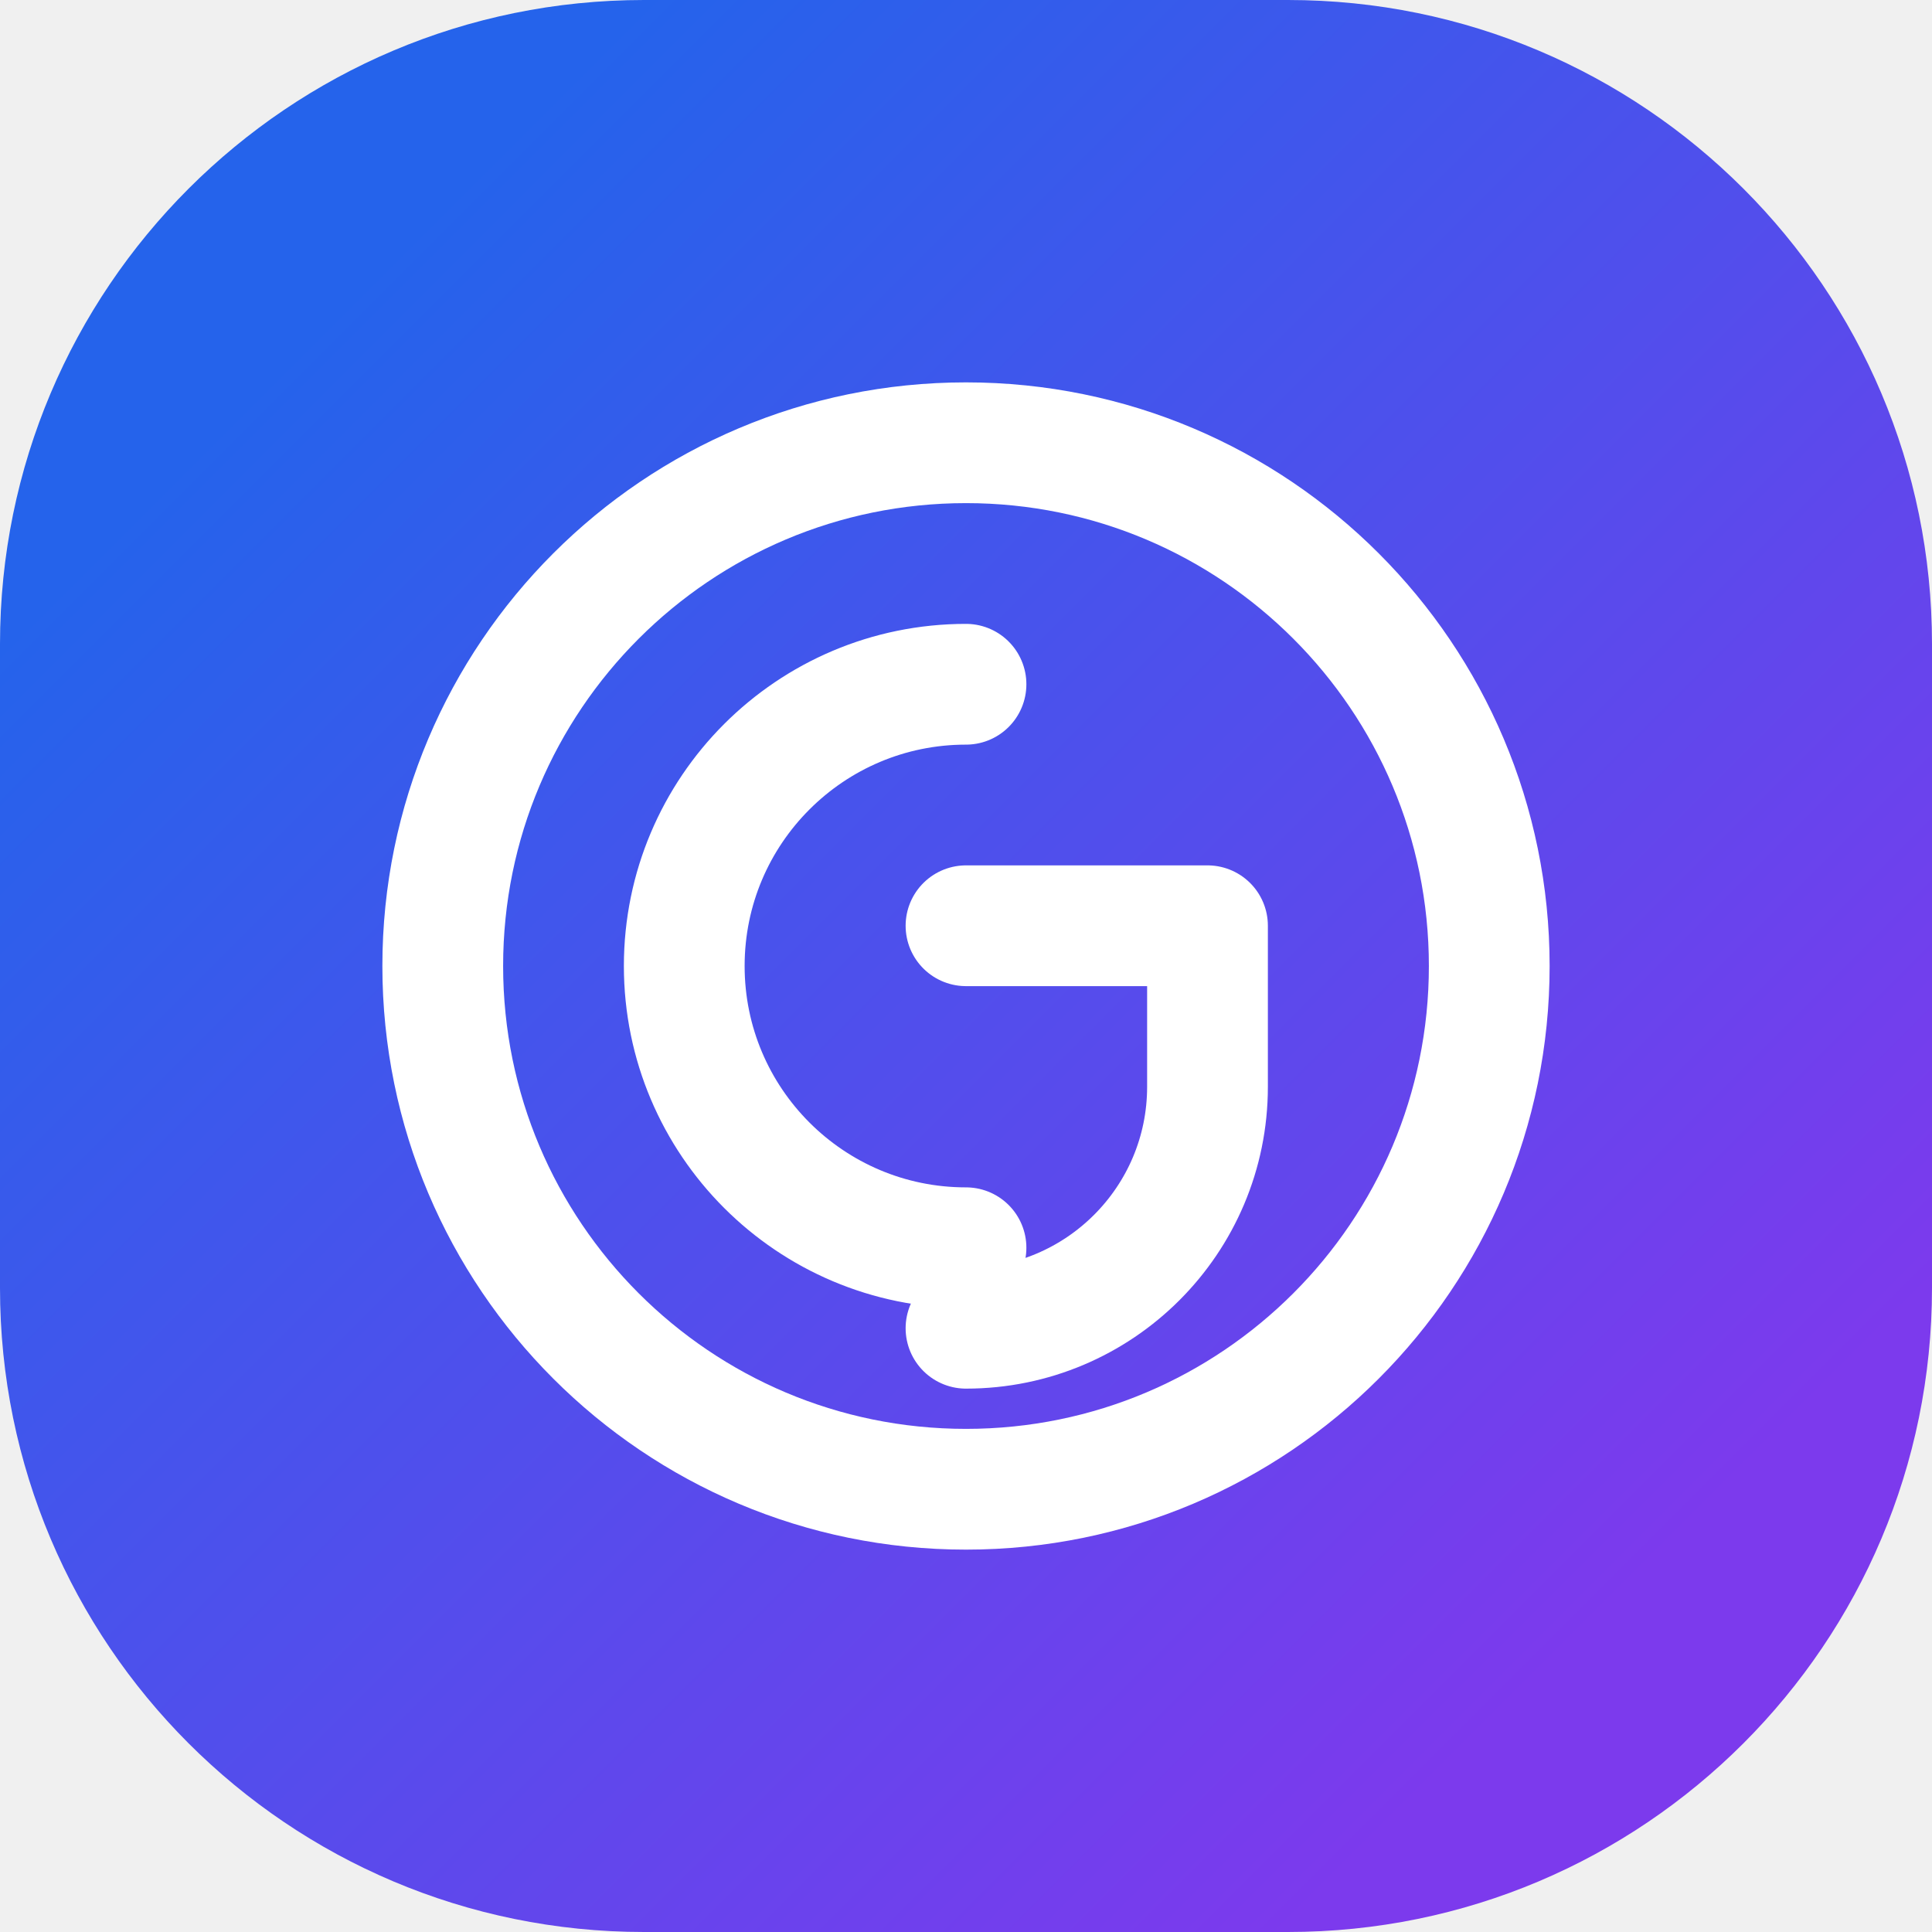
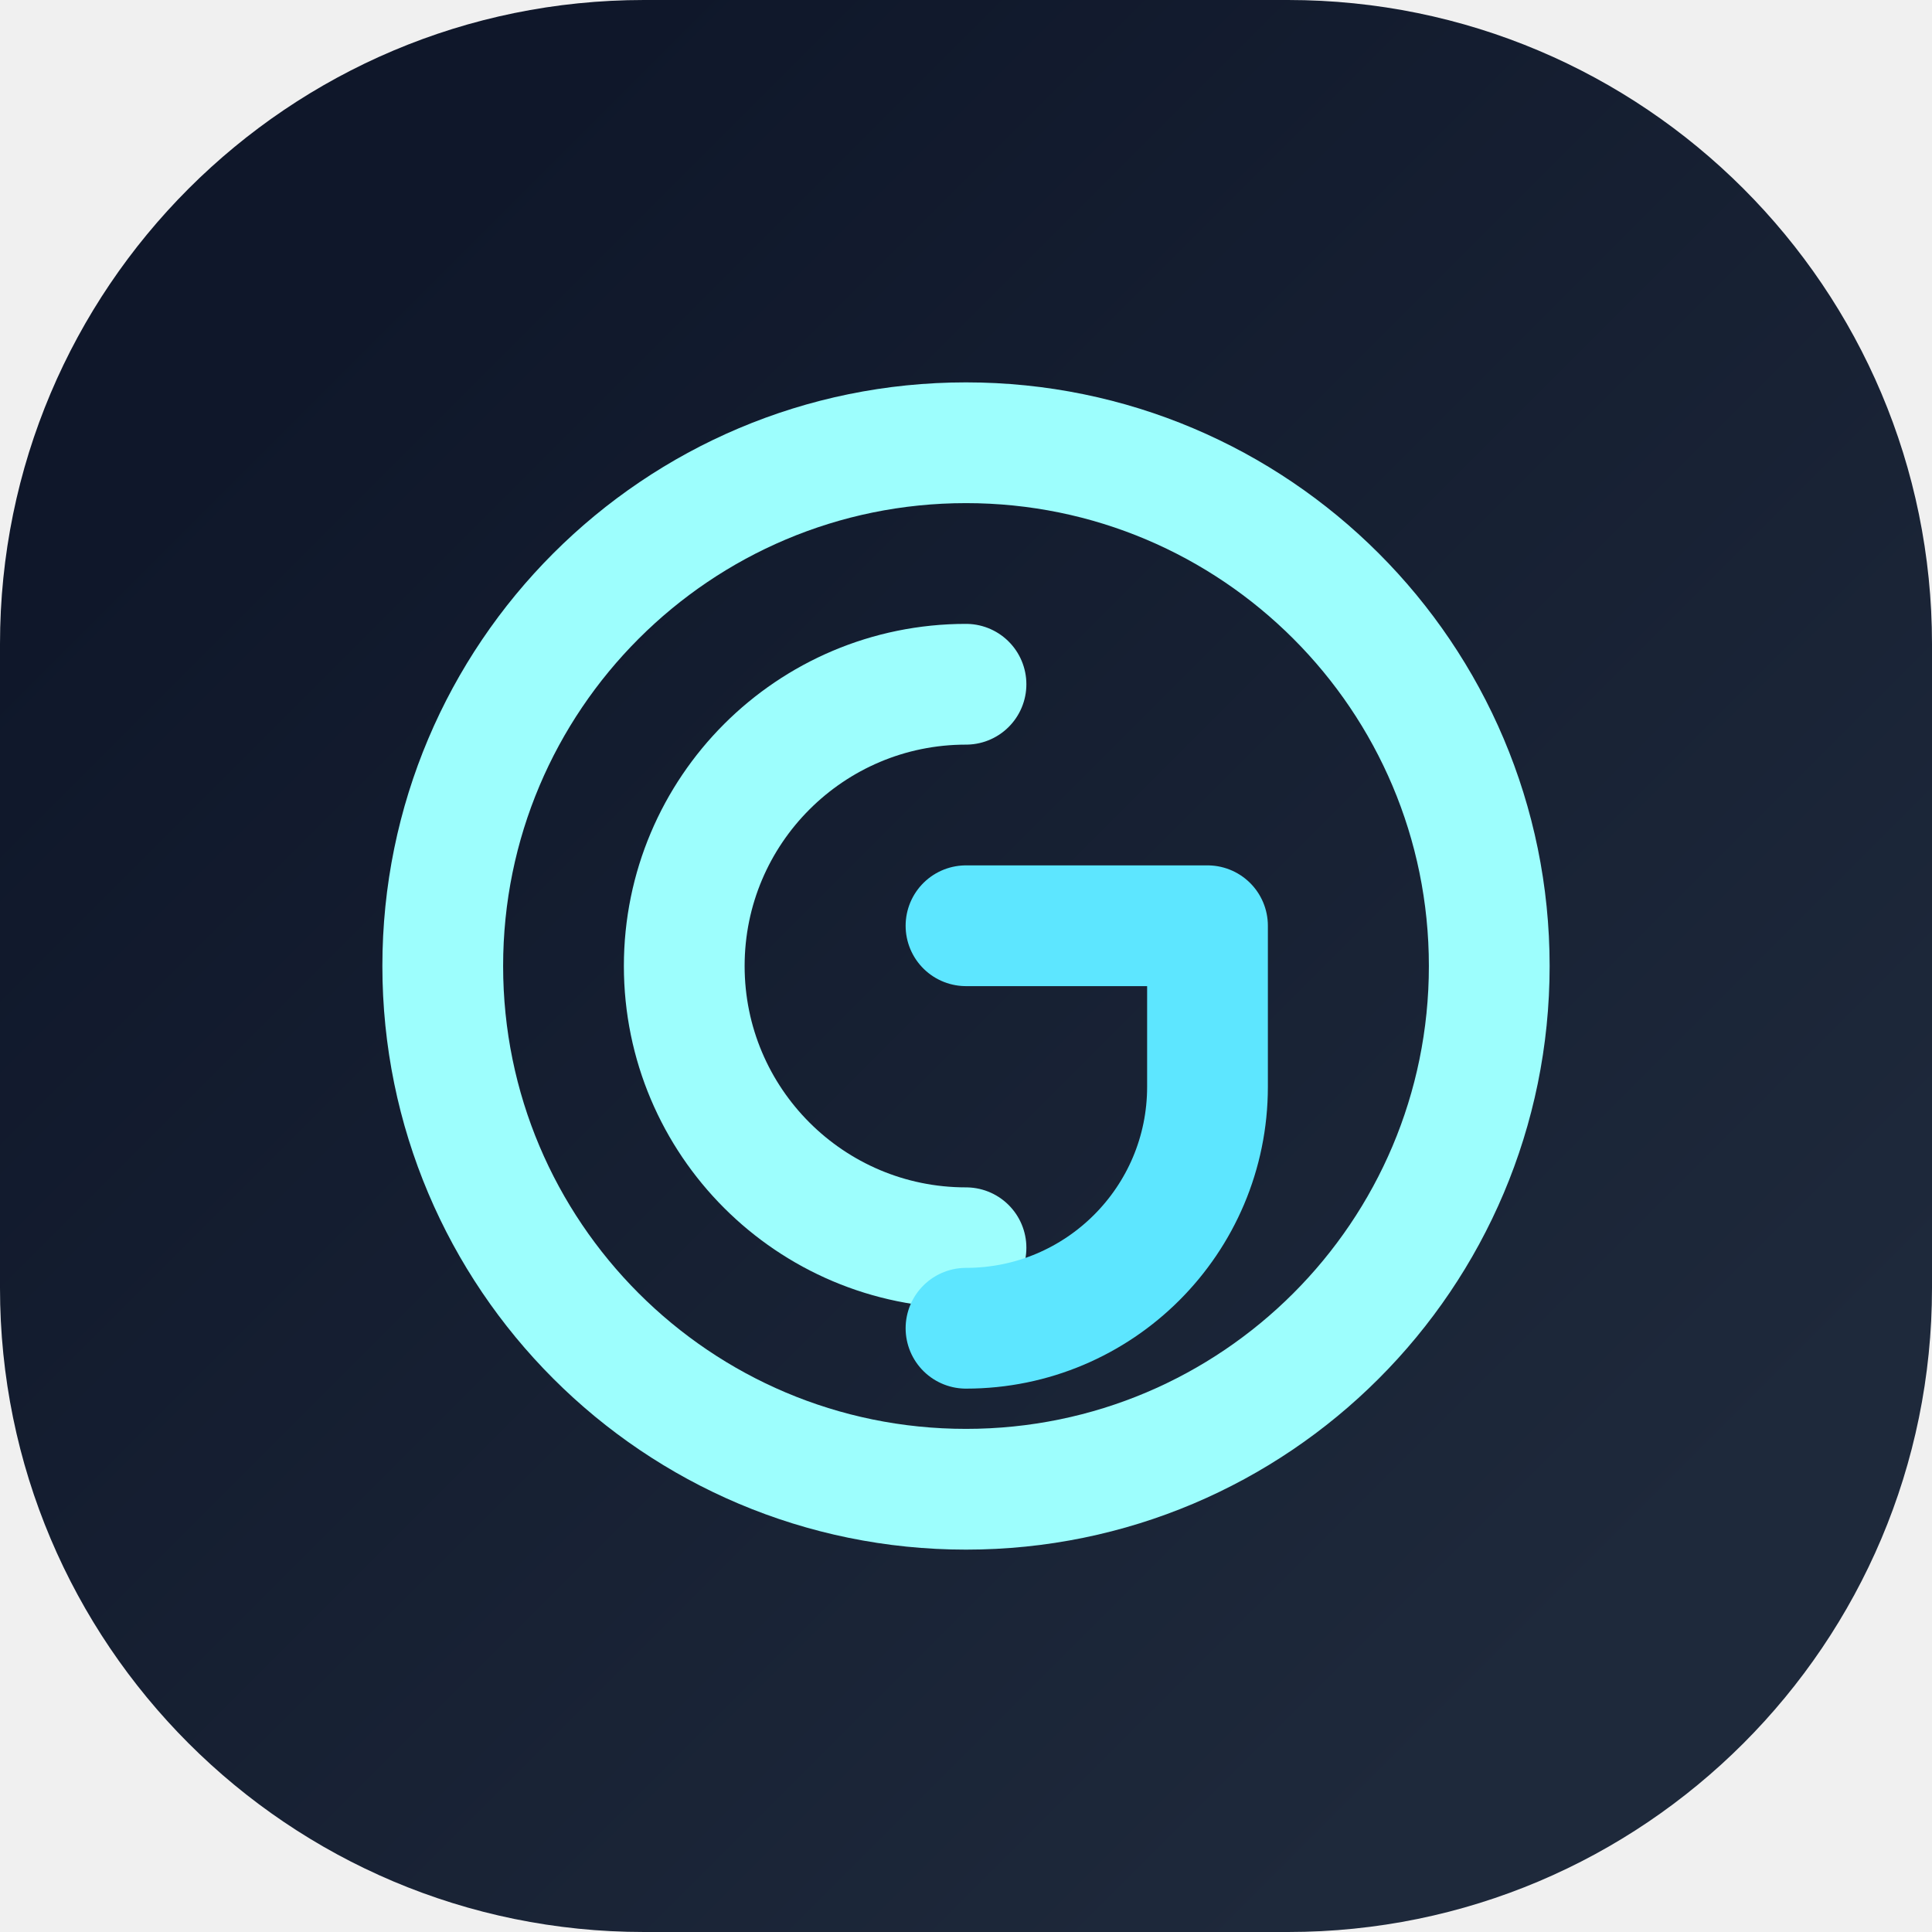
<svg xmlns="http://www.w3.org/2000/svg" width="48" height="48" viewBox="0 0 48 48" fill="none">
  <rect width="48" height="48" rx="16" fill="url(#paint0_linear)" />
-   <circle cx="24" cy="24" r="13" stroke="white" stroke-width="3" />
-   <path d="M24 17c-3.866 0-7 3.134-7 7s3.134 7 7 7" stroke="white" stroke-width="3" stroke-linecap="round" />
-   <path d="M24 23h6v4c0 3.314-2.686 6-6 6" stroke="white" stroke-width="3" stroke-linecap="round" stroke-linejoin="round" />
+   <circle cx="24" cy="24" r="13" stroke="#9DFEFD" stroke-width="3" />
+   <path d="M24 17c-3.866 0-7 3.134-7 7s3.134 7 7 7" stroke="#9DFEFD" stroke-width="3" stroke-linecap="round" />
+   <path d="M24 23h6v4c0 3.314-2.686 6-6 6" stroke="#5DE6FF" stroke-width="3" stroke-linecap="round" stroke-linejoin="round" />
  <defs>
    <linearGradient id="paint0_linear" x1="8" y1="8" x2="40" y2="40" gradientUnits="userSpaceOnUse">
-       <stop stop-color="#2563EB" />
-       <stop offset="1" stop-color="#7C3AED" />
+       <stop stop-color="#0F172A" />
+       <stop offset="1" stop-color="#1E293B" />
    </linearGradient>
  </defs>
</svg>
